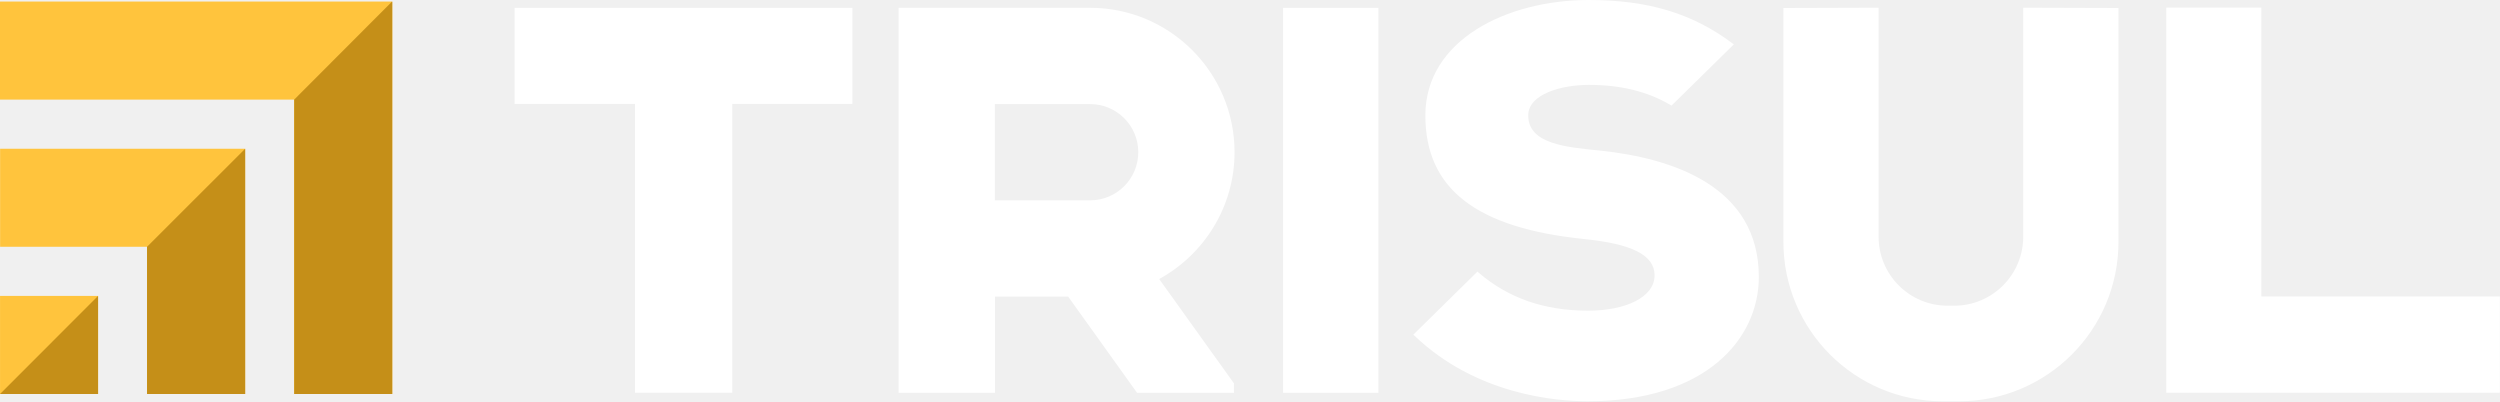
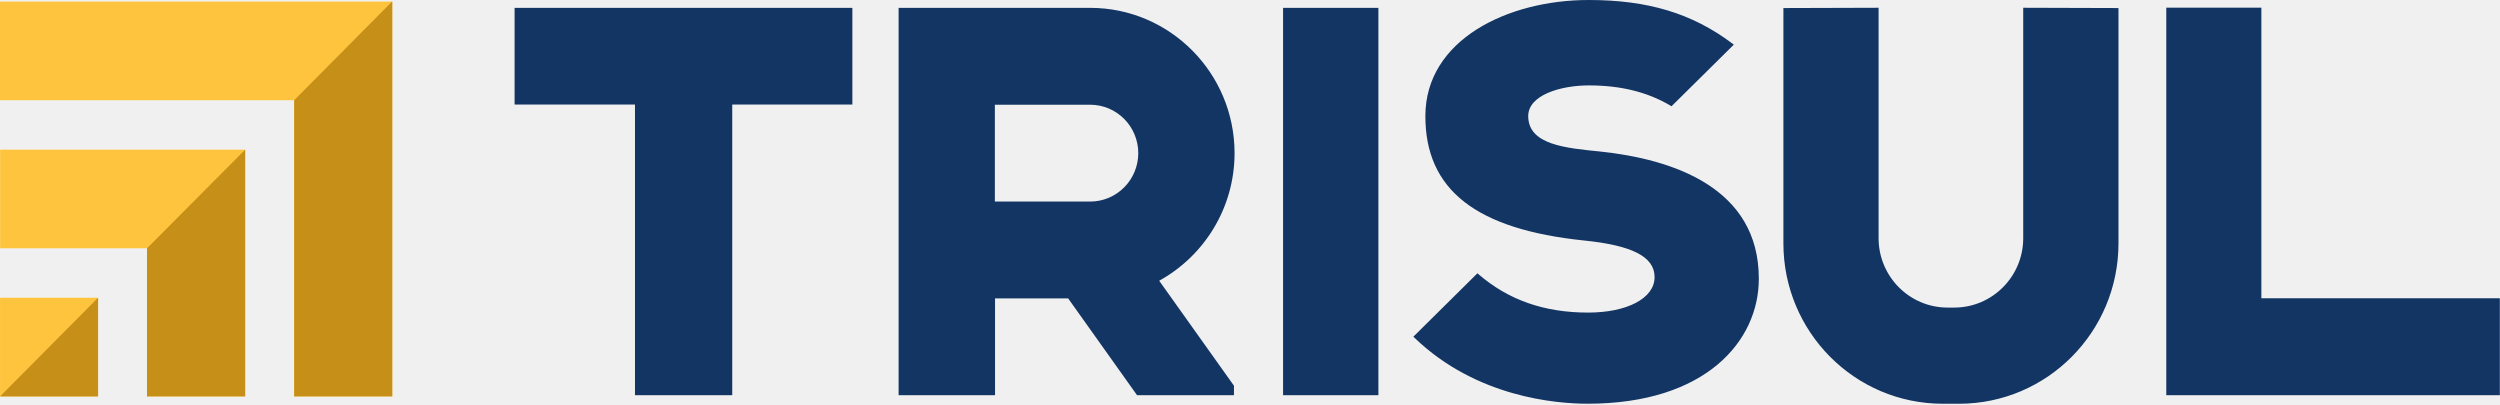
- <svg xmlns="http://www.w3.org/2000/svg" width="759" height="122" fill="none">
-   <g clip-path="url(#a)">
-     <path d="M0 .47v29.77h89.32v89.37h29.77V.52h-.06V.47H0Zm44.64 44.69H.03v29.76h44.61v44.69h29.79V45.16H44.64ZM.01 89.84h29.77v29.78H.01V89.84Z" fill="#FFC43D" />
-     <path d="M657.68 2.31v116.93h101.27V90.01h-72.4V2.31h-28.87Zm-268.14.07h28.94v116.87h-28.94V2.38Zm-233.31 0v29.17h36.55v87.69h29.53V31.55h36.47V2.38H156.23Zm329.66 43.35c-10.52-1.05-21.92-2.03-21.92-10.7 0-6.4 9.97-9.26 18.38-9.26 9.67 0 17.77 1.98 24.75 6.07l.37.22 18.92-18.59-.51-.38C513.73 4.03 500.3 0 482.34 0c-24.65 0-49.6 12.03-49.6 35.04 0 22.24 15.34 34.17 48.27 37.54 14.21 1.45 21.32 4.75 21.32 11.03 0 6.51-8.56 10.71-20.17 10.71-13.3 0-24.16-3.77-33.22-11.52l-.39-.34-19.46 19.14.41.38c18.76 17.91 42.96 19.84 52.5 19.84 35.91 0 51.98-18.94 51.98-37.71.01-27.52-26.14-36.06-48.09-38.38ZM614.25 2.34v69.52c0 11.57-9.38 20.95-20.95 20.95h-2.01c-11.57 0-20.95-9.38-20.95-20.95V2.34l-28.9.09v70.99c0 26.74 21.67 48.41 48.41 48.41h4.9c26.74 0 48.42-21.67 48.42-48.41V2.43l-28.92-.09ZM302.04 31.6h28.93a14.61 14.61 0 1 1 0 29.22h-28.93V31.6Zm72.77 14.6c0-24.17-19.66-43.83-43.83-43.83h-58.16v116.88h29.27V90.04h22.2l20.92 29.21h29.42v-2.86l-22.7-31.68c13.61-7.45 22.88-21.92 22.88-38.51" fill="#fff" />
-     <path d="M.01 119.62h29.76V89.84L.01 119.62Zm44.63-44.7v44.69h29.79V45.16L44.64 74.92Zm44.68-44.68v89.37h29.77V.52h-.06V.47L89.32 30.24Z" fill="#C58F18" />
+ <svg xmlns="http://www.w3.org/2000/svg" width="371" height="60" viewBox="0 0 371 60" fill="none">
+   <g clip-path="url(#clip0_7_549)">
+     <path d="M0 0.231V14.872H43.66V58.825H58.211V0.256H58.182V0.231H0ZM21.82 22.21H0.015V36.846H21.82V58.825H36.382V22.21H21.82ZM0.005 44.184H14.556V58.83H0.005V44.184Z" fill="#FFC43D" />
+     <path d="M321.475 1.136V58.643H370.976V44.267H335.586V1.136H321.475ZM190.408 1.17H204.554V58.648H190.408V1.17ZM76.365 1.17V15.516H94.231V58.643H108.665V15.516H126.492V1.17H76.365V1.17ZM237.504 22.49C232.361 21.974 226.789 21.492 226.789 17.228C226.789 14.08 231.662 12.674 235.773 12.674C240.5 12.674 244.459 13.648 247.871 15.659L248.052 15.767L257.3 6.625L257.051 6.438C251.112 1.982 244.547 0 235.768 0C223.719 0 211.524 5.916 211.524 17.233C211.524 28.171 219.022 34.038 235.118 35.695C242.064 36.408 245.54 38.031 245.54 41.12C245.54 44.321 241.355 46.387 235.68 46.387C229.179 46.387 223.871 44.533 219.442 40.721L219.252 40.554L209.74 49.967L209.94 50.154C219.11 58.962 230.939 59.911 235.602 59.911C253.155 59.911 261.01 50.597 261.01 41.366C261.015 27.831 248.233 23.631 237.504 22.49V22.49ZM300.246 1.151V35.341C300.246 41.031 295.661 45.644 290.006 45.644H289.023C283.368 45.644 278.783 41.031 278.783 35.341V1.151L264.657 1.195V36.108C264.657 49.259 275.249 59.916 288.319 59.916H290.715C303.785 59.916 314.382 49.259 314.382 36.108V1.195L300.246 1.151V1.151ZM147.638 15.541H161.779C163.673 15.541 165.489 16.298 166.828 17.645C168.168 18.993 168.92 20.821 168.92 22.726C168.92 24.632 168.168 26.459 166.828 27.807C165.489 29.154 163.673 29.912 161.779 29.912H147.638V15.541ZM183.208 22.721C183.208 10.834 173.598 1.166 161.783 1.166H133.355V58.648H147.662V44.282H158.513L168.739 58.648H183.12V57.241L172.024 41.661C178.676 37.997 183.208 30.88 183.208 22.721" fill="#123564" />
+     <path d="M0.005 58.83H14.552V44.184L0.005 58.83ZM21.82 36.846V58.825H36.382V22.21L21.82 36.846ZM43.66 14.872V58.825H58.211V0.256H58.182V0.231L43.66 14.872V14.872Z" fill="#C58F18" />
  </g>
  <defs>
-     <clipPath id="a">
-       <path fill="#fff" d="M0 0h758.95v121.83H0z" />
+     <clipPath id="clip0_7_549">
+       <rect width="371" height="60" fill="white" />
    </clipPath>
  </defs>
</svg>
